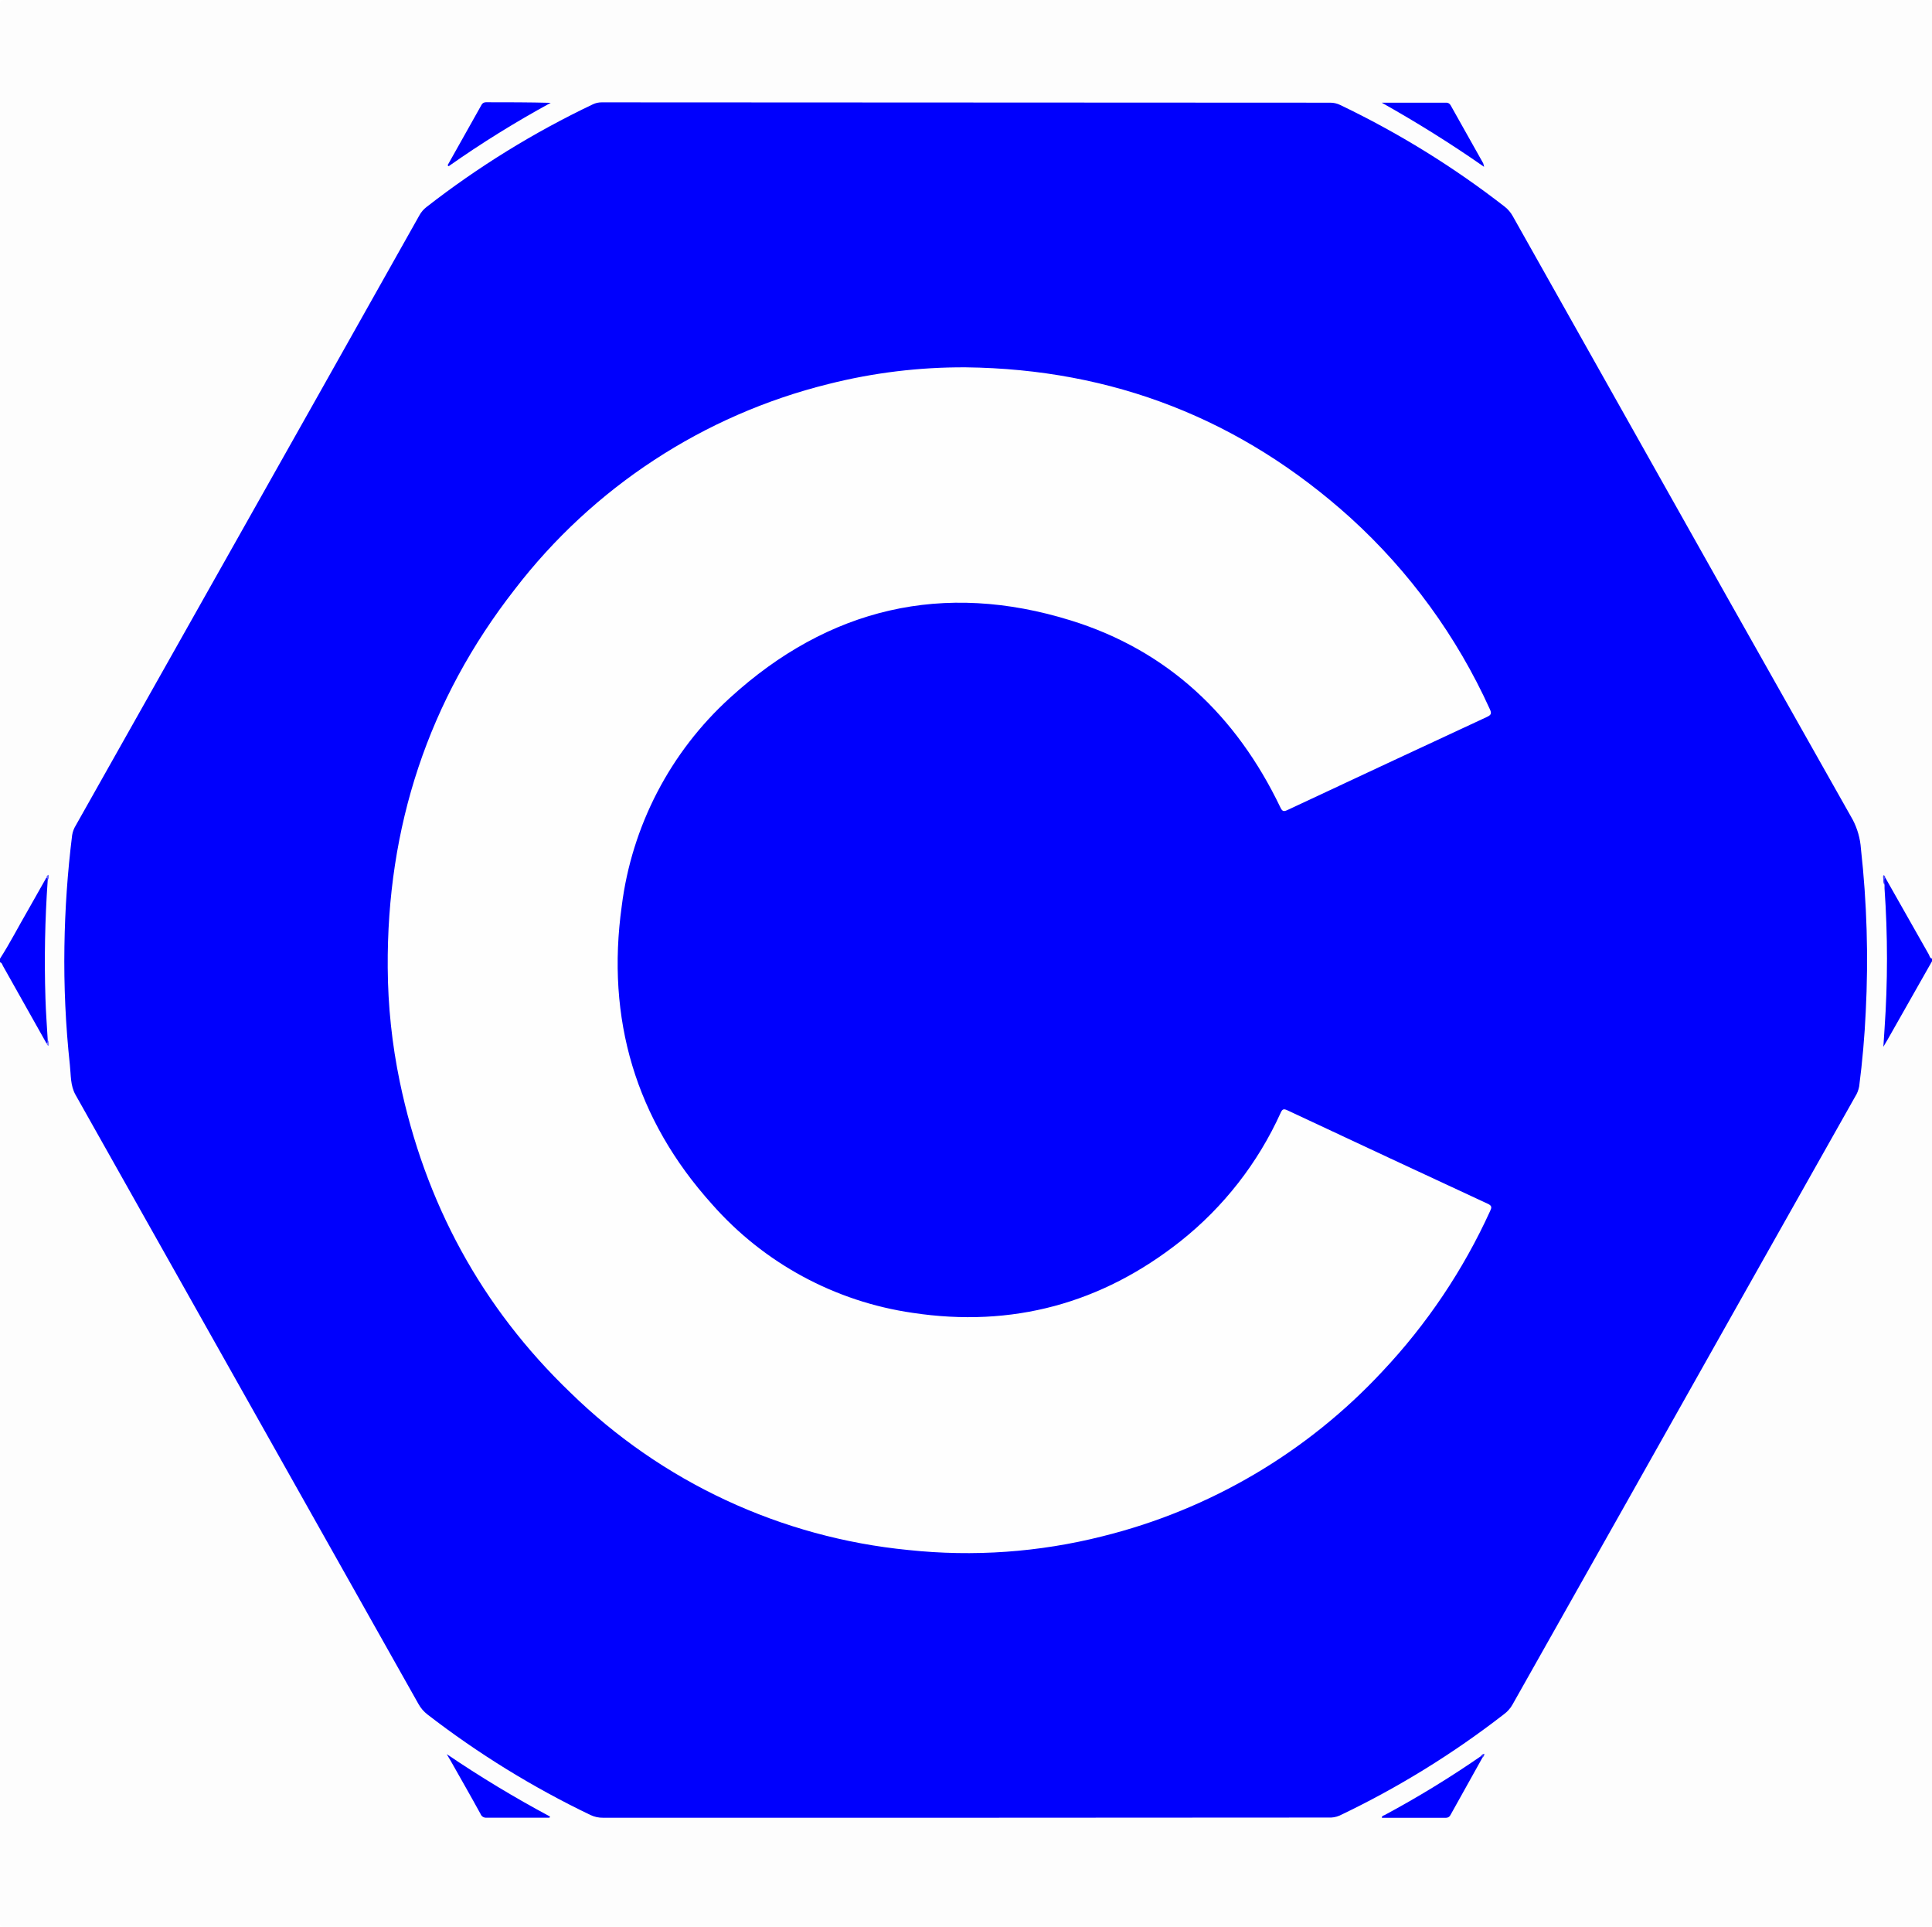
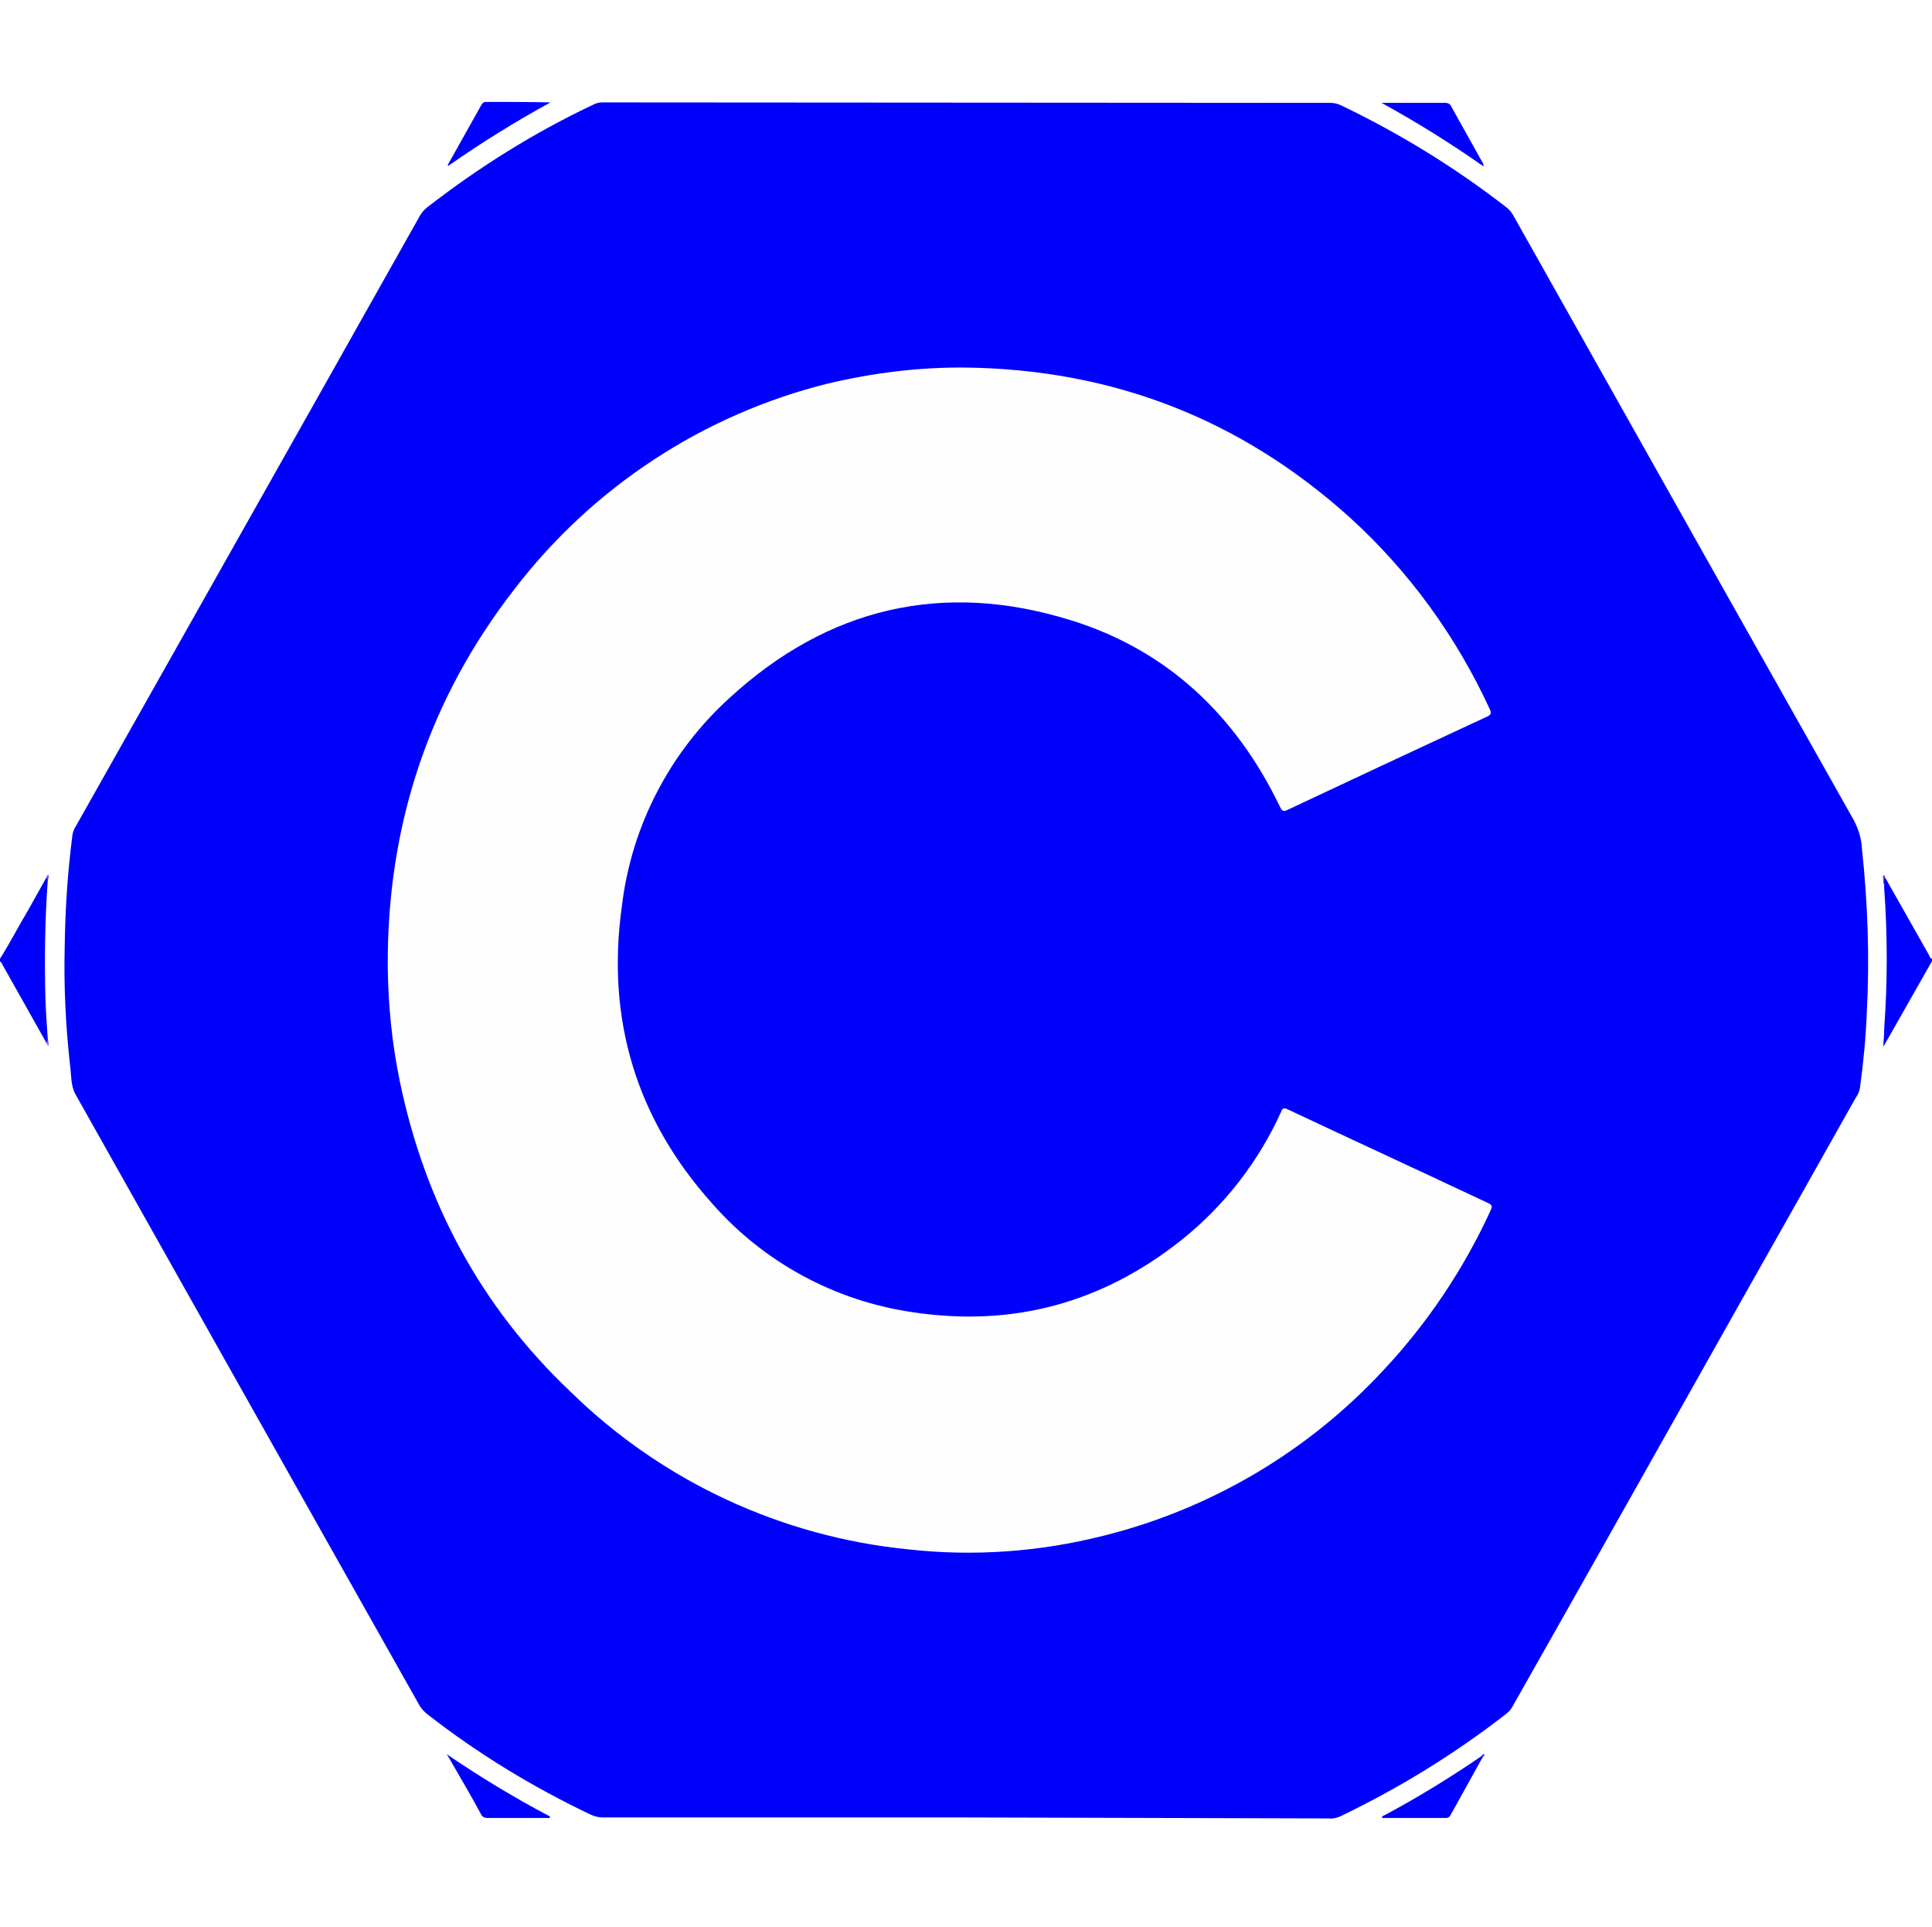
- <svg xmlns="http://www.w3.org/2000/svg" id="Calque_1" data-name="Calque 1" viewBox="0 0 400.08 398.88">
-   <defs>
-     <style>.cls-1{fill:#fdfdfd;}.cls-2{fill:#0000fe;}.cls-3{fill:#0000fd;}.cls-4{fill:#3f3ffe;}.cls-5{fill:#7f7ffe;}.cls-6{fill:#6363fe;}.cls-7{fill:#3232fe;}.cls-8{fill:#fefefe;}</style>
-   </defs>
-   <path class="cls-1" d="M400.06,200q0,99.39,0,198.78c0,.85-.1,1.14-1.07,1.14q-199,0-397.94,0c-1,0-1.07-.29-1.07-1.14Q0,299.47,0,200.2c.47-.12.65.23.81.53,3,5.37,6.11,10.62,9,16-.09.12,0-.06,0,.1s0,.05,0-.08a6.54,6.54,0,0,1-.29-1,210.63,210.63,0,0,1,0-32.07,3.44,3.44,0,0,1,.33-.93c.05-.15,0-.21,0,0s-.14,0,0,.11-.2.14-.05.11C7,188.05,4,193.06,1.22,198.15c-.28.51-.42,1.23-1.2,1.33Q0,100.81,0,2.14C0,1.29.1,1,1.07,1Q200,1,399,1c1,0,1.07.29,1.07,1.14q0,98.67,0,197.34c-.47.12-.65-.24-.82-.54-3-5.34-6.08-10.59-8.95-16a4,4,0,0,0,.2,1.42,198.76,198.76,0,0,1-.15,32.46c0,.16.21,0,.05,0s-.09,0-.07-.1a14.33,14.33,0,0,1,1.77-3.49q3.48-6.23,7-12.41C399.33,200.5,399.44,200,400.06,200Z" transform="translate(0 -1)" />
-   <path class="cls-2" d="M390.41,182.71q4.48,7.93,9,15.88c.18.32.21.78.68.89V200l-9.18,16.19c-.23.41-.47.81-.9,1.53.1-1.46.17-2.57.24-3.68a209.48,209.48,0,0,0,0-29.11c0-.24,0-.48,0-.72C390.19,183.67,389.8,183.11,390.41,182.71Z" transform="translate(0 -1)" />
-   <path class="cls-2" d="M0,199.48c2.09-3.25,3.84-6.69,5.77-10,1.29-2.25,2.55-4.51,3.83-6.77.46,0,.34.26.28.52a240.12,240.12,0,0,0-.47,24.44c.08,2.87.31,5.74.47,8.61,0,.27.33.66-.26.72q-4.49-8-9-16c-.16-.28-.21-.68-.62-.77Z" transform="translate(0 -1)" />
-   <path class="cls-3" d="M200,377.34q-37.54,0-75.11,0a5.88,5.88,0,0,1-2.64-.58A188.6,188.6,0,0,1,88.57,356a7.06,7.06,0,0,1-1.93-2.24q-35.49-63-71-126.09c-1.09-1.94-.94-4.1-1.17-6.18a199,199,0,0,1-1.13-24.53,211.65,211.65,0,0,1,1.6-23.06,5.44,5.44,0,0,1,.75-2q24.9-44.16,49.78-88.32l21.38-38a5.47,5.47,0,0,1,1.46-1.71,186.06,186.06,0,0,1,34.48-21.28,4.21,4.21,0,0,1,1.84-.4l150.82.07a4.65,4.65,0,0,1,2.07.47,186.77,186.77,0,0,1,34.06,21.05,6.43,6.43,0,0,1,1.7,2q22.17,39.44,44.38,78.86,13,23.06,26,46.06a15.16,15.16,0,0,1,1.7,6,209,209,0,0,1,1,33.75Q386,218.2,385,225.92a6,6,0,0,1-.87,2.19q-11.43,20.29-22.88,40.57-24,42.65-48.07,85.28a6.32,6.32,0,0,1-1.73,1.94,185.92,185.92,0,0,1-34.07,21,5.07,5.07,0,0,1-2.32.4Z" transform="translate(0 -1)" />
-   <path class="cls-2" d="M286.13,22.26H299.4a1,1,0,0,1,1,.54q3.36,6,6.74,12a4.74,4.74,0,0,1,.18.74C300.33,30.65,293.35,26.33,286.13,22.26Z" transform="translate(0 -1)" />
-   <path class="cls-2" d="M92.69,35.21l7-12.46a1,1,0,0,1,.94-.58c4.46,0,8.91,0,13.41.12A216.73,216.73,0,0,0,92.9,35.42Z" transform="translate(0 -1)" />
-   <path class="cls-2" d="M92.51,364.17a237.77,237.77,0,0,0,21.37,12.91c0,.26-.13.25-.24.25-4.31,0-8.63,0-12.94,0a1.19,1.19,0,0,1-1.18-.76c-2-3.66-4.1-7.3-6.15-10.94C93.09,365.15,92.8,364.66,92.51,364.17Z" transform="translate(0 -1)" />
-   <path class="cls-2" d="M307,364.87q-3.33,5.94-6.63,11.89a1,1,0,0,1-.93.59c-4.42,0-8.84,0-13.28,0,0-.45.35-.45.56-.56a209.65,209.65,0,0,0,20-12.23C306.92,364.5,307.07,364.58,307,364.87Z" transform="translate(0 -1)" />
-   <path class="cls-4" d="M390.41,182.71c-.4.43,0,1-.22,1.46a1.87,1.87,0,0,1-.19-1.11c0-.28-.17-.6.08-.88A.63.63,0,0,1,390.41,182.71Z" transform="translate(0 -1)" />
-   <path class="cls-5" d="M9.64,217c.34-.15.12-.5.26-.72a1.54,1.54,0,0,1,.15,1.26C9.75,217.43,9.69,217.2,9.64,217Z" transform="translate(0 -1)" />
-   <path class="cls-6" d="M9.9,183.2c-.09-.17,0-.43-.28-.52a.63.63,0,0,1,.42-.57A1.23,1.23,0,0,1,9.9,183.2Z" transform="translate(0 -1)" />
-   <path class="cls-7" d="M307,364.87l-.33-.32a1,1,0,0,1,.7-.46A.86.86,0,0,1,307,364.87Z" transform="translate(0 -1)" />
-   <path class="cls-8" d="M200,77.05q45.69.54,79.64,31.14a121.13,121.13,0,0,1,28.87,39.62c.43.93.27,1.22-.63,1.64q-20.65,9.59-41.28,19.26c-.83.39-1.09.23-1.47-.57-9.08-18.93-23.27-32.46-43.4-38.69-26.4-8.19-50.16-2.59-70.54,16a70.06,70.06,0,0,0-22.44,43.14c-3.25,23.36,2.85,44.13,18.69,61.72A68.37,68.37,0,0,0,189,272.81c20.57,3.11,39.15-1.92,55.48-14.85a71.68,71.68,0,0,0,20.73-26.59c.34-.75.61-.86,1.38-.5q20.73,9.72,41.51,19.36c.91.42.8.8.47,1.51a122.42,122.42,0,0,1-22.27,33.16,117.83,117.83,0,0,1-58,34.17,114.52,114.52,0,0,1-40.19,2.84,116.19,116.19,0,0,1-70-32.6C99.64,271.58,88,250,82.78,224.93a119.5,119.5,0,0,1-2.49-23.55C80.08,172.25,88.65,146,106.61,123a117.53,117.53,0,0,1,64.93-42.49A113.7,113.7,0,0,1,200,77.05Z" transform="translate(0 -1)" />
+ <svg xmlns="http://www.w3.org/2000/svg" version="1.1" id="Calque_1" x="0px" y="0px" viewBox="0 0 400.1 398.9" style="enable-background:new 0 0 400.1 398.9;" xml:space="preserve">
+   <style type="text/css">
+ 	.st0{fill:#0000FE;}
+ 	.st1{fill:#0000FD;}
+ 	.st2{fill:#3F3FFE;}
+ 	.st3{fill:#7F7FFE;}
+ 	.st4{fill:#6363FE;}
+ 	.st5{fill:#3232FE;}
+ 	.st6{fill:#FEFEFE;}
+ </style>
+   <path class="st0" d="M390.4,181.7c3,5.3,6,10.6,9,15.9c0.2,0.3,0.2,0.8,0.7,0.9v0.5l-9.2,16.2c-0.2,0.4-0.5,0.8-0.9,1.5  c0.1-1.5,0.2-2.6,0.2-3.7c0.7-9.7,0.7-19.4,0-29.1c0-0.2,0-0.5,0-0.7C390.2,182.7,389.8,182.1,390.4,181.7z" />
+   <path class="st0" d="M0,198.5c2.1-3.3,3.8-6.7,5.8-10c1.3-2.3,2.5-4.5,3.8-6.8c0.5,0,0.3,0.3,0.3,0.5c-0.6,8.1-0.7,16.3-0.5,24.4  c0.1,2.9,0.3,5.7,0.5,8.6c0,0.3,0.3,0.7-0.3,0.7c-3-5.3-6-10.7-9-16c-0.2-0.3-0.2-0.7-0.6-0.8L0,198.5z" />
+   <path class="st1" d="M200,376.3c-25,0-50.1,0-75.1,0c-0.9,0-1.8-0.2-2.6-0.6C110.3,370,99,363.1,88.6,355c-0.8-0.6-1.5-1.4-1.9-2.2  c-23.7-42-47.3-84-71-126.1c-1.1-1.9-0.9-4.1-1.2-6.2c-0.9-8.1-1.3-16.3-1.1-24.5c0.1-7.7,0.6-15.4,1.6-23.1c0.1-0.7,0.4-1.4,0.8-2  c16.6-29.4,33.2-58.9,49.8-88.3l21.4-38c0.4-0.7,0.9-1.2,1.5-1.7c10.7-8.3,22.2-15.5,34.5-21.3c0.6-0.3,1.2-0.4,1.8-0.4l150.8,0.1  c0.7,0,1.4,0.2,2.1,0.5c12.1,5.8,23.5,12.8,34.1,21c0.7,0.5,1.3,1.2,1.7,2c14.8,26.3,29.6,52.6,44.4,78.9  c8.7,15.4,17.3,30.7,26,46.1c1,1.9,1.6,3.9,1.7,6c1.2,11.2,1.6,22.5,1,33.8c-0.2,5.2-0.7,10.3-1.4,15.5c-0.1,0.8-0.4,1.5-0.9,2.2  c-7.6,13.5-15.2,27-22.9,40.6c-16,28.4-32,56.9-48.1,85.3c-0.4,0.8-1,1.4-1.7,1.9c-10.6,8.2-22,15.2-34.1,21  c-0.7,0.3-1.5,0.5-2.3,0.4L200,376.3z" />
+   <path class="st0" d="M286.1,21.3h13.3c0.4,0,0.8,0.2,1,0.5c2.2,4,4.5,8,6.7,12c0.1,0.2,0.1,0.5,0.2,0.7  C300.3,29.6,293.4,25.3,286.1,21.3z" />
+   <path class="st0" d="M92.7,34.2l7-12.5c0.2-0.4,0.5-0.6,0.9-0.6c4.5,0,8.9,0,13.4,0.1c-7.3,4-14.4,8.4-21.1,13.1L92.7,34.2z" />
+   <path class="st0" d="M92.5,363.2c6.9,4.7,14,9,21.4,12.9c0,0.3-0.1,0.3-0.2,0.3c-4.3,0-8.6,0-12.9,0c-0.5,0-1-0.3-1.2-0.8  c-2-3.7-4.1-7.3-6.2-10.9C93.1,364.1,92.8,363.7,92.5,363.2z" />
+   <path class="st0" d="M307,363.9c-2.2,4-4.4,7.9-6.6,11.9c-0.2,0.4-0.5,0.6-0.9,0.6c-4.4,0-8.8,0-13.3,0c0-0.5,0.4-0.5,0.6-0.6  c6.9-3.7,13.6-7.8,20-12.2C306.9,363.5,307.1,363.6,307,363.9z" />
+   <path class="st2" d="M390.4,181.7c-0.4,0.4,0,1-0.2,1.5c-0.2-0.3-0.2-0.7-0.2-1.1c0-0.3-0.2-0.6,0.1-0.9  C390.3,181.3,390.4,181.5,390.4,181.7z" />
+   <path class="st3" d="M9.6,216c0.3-0.1,0.1-0.5,0.3-0.7c0.2,0.4,0.3,0.8,0.1,1.3C9.8,216.4,9.7,216.2,9.6,216z" />
+   <path class="st4" d="M9.9,182.2c-0.1-0.2,0-0.4-0.3-0.5c0-0.3,0.2-0.5,0.4-0.6C10.2,181.5,10.1,181.9,9.9,182.2z" />
+   <path class="st5" d="M307,363.9l-0.3-0.3c0.2-0.2,0.4-0.4,0.7-0.5C307.4,363.4,307.3,363.7,307,363.9z" />
+   <path class="st6" d="M200,76.1c30.5,0.4,57,10.7,79.6,31.1c12.2,11.1,22,24.6,28.9,39.6c0.4,0.9,0.3,1.2-0.6,1.6  c-13.8,6.4-27.5,12.8-41.3,19.3c-0.8,0.4-1.1,0.2-1.5-0.6c-9.1-18.9-23.3-32.5-43.4-38.7c-26.4-8.2-50.2-2.6-70.5,16  c-12.4,11.2-20.4,26.5-22.4,43.1c-3.3,23.4,2.9,44.1,18.7,61.7c10.7,12.2,25.5,20.2,41.6,22.5c20.6,3.1,39.1-1.9,55.5-14.9  c8.9-7.1,16-16.2,20.7-26.6c0.3-0.8,0.6-0.9,1.4-0.5c13.8,6.5,27.7,12.9,41.5,19.4c0.9,0.4,0.8,0.8,0.5,1.5  c-5.6,12.2-13.1,23.4-22.3,33.2c-15.6,16.8-35.8,28.7-58,34.2c-13.1,3.3-26.7,4.3-40.2,2.8c-26.4-2.6-51.1-14.1-70-32.6  C99.6,270.6,88,249,82.8,223.9c-1.6-7.7-2.4-15.6-2.5-23.6c-0.2-29.1,8.4-55.4,26.3-78.4c16.2-21.1,39.1-36.1,64.9-42.5  C180.8,77.2,190.4,76,200,76.1z" />
</svg>
